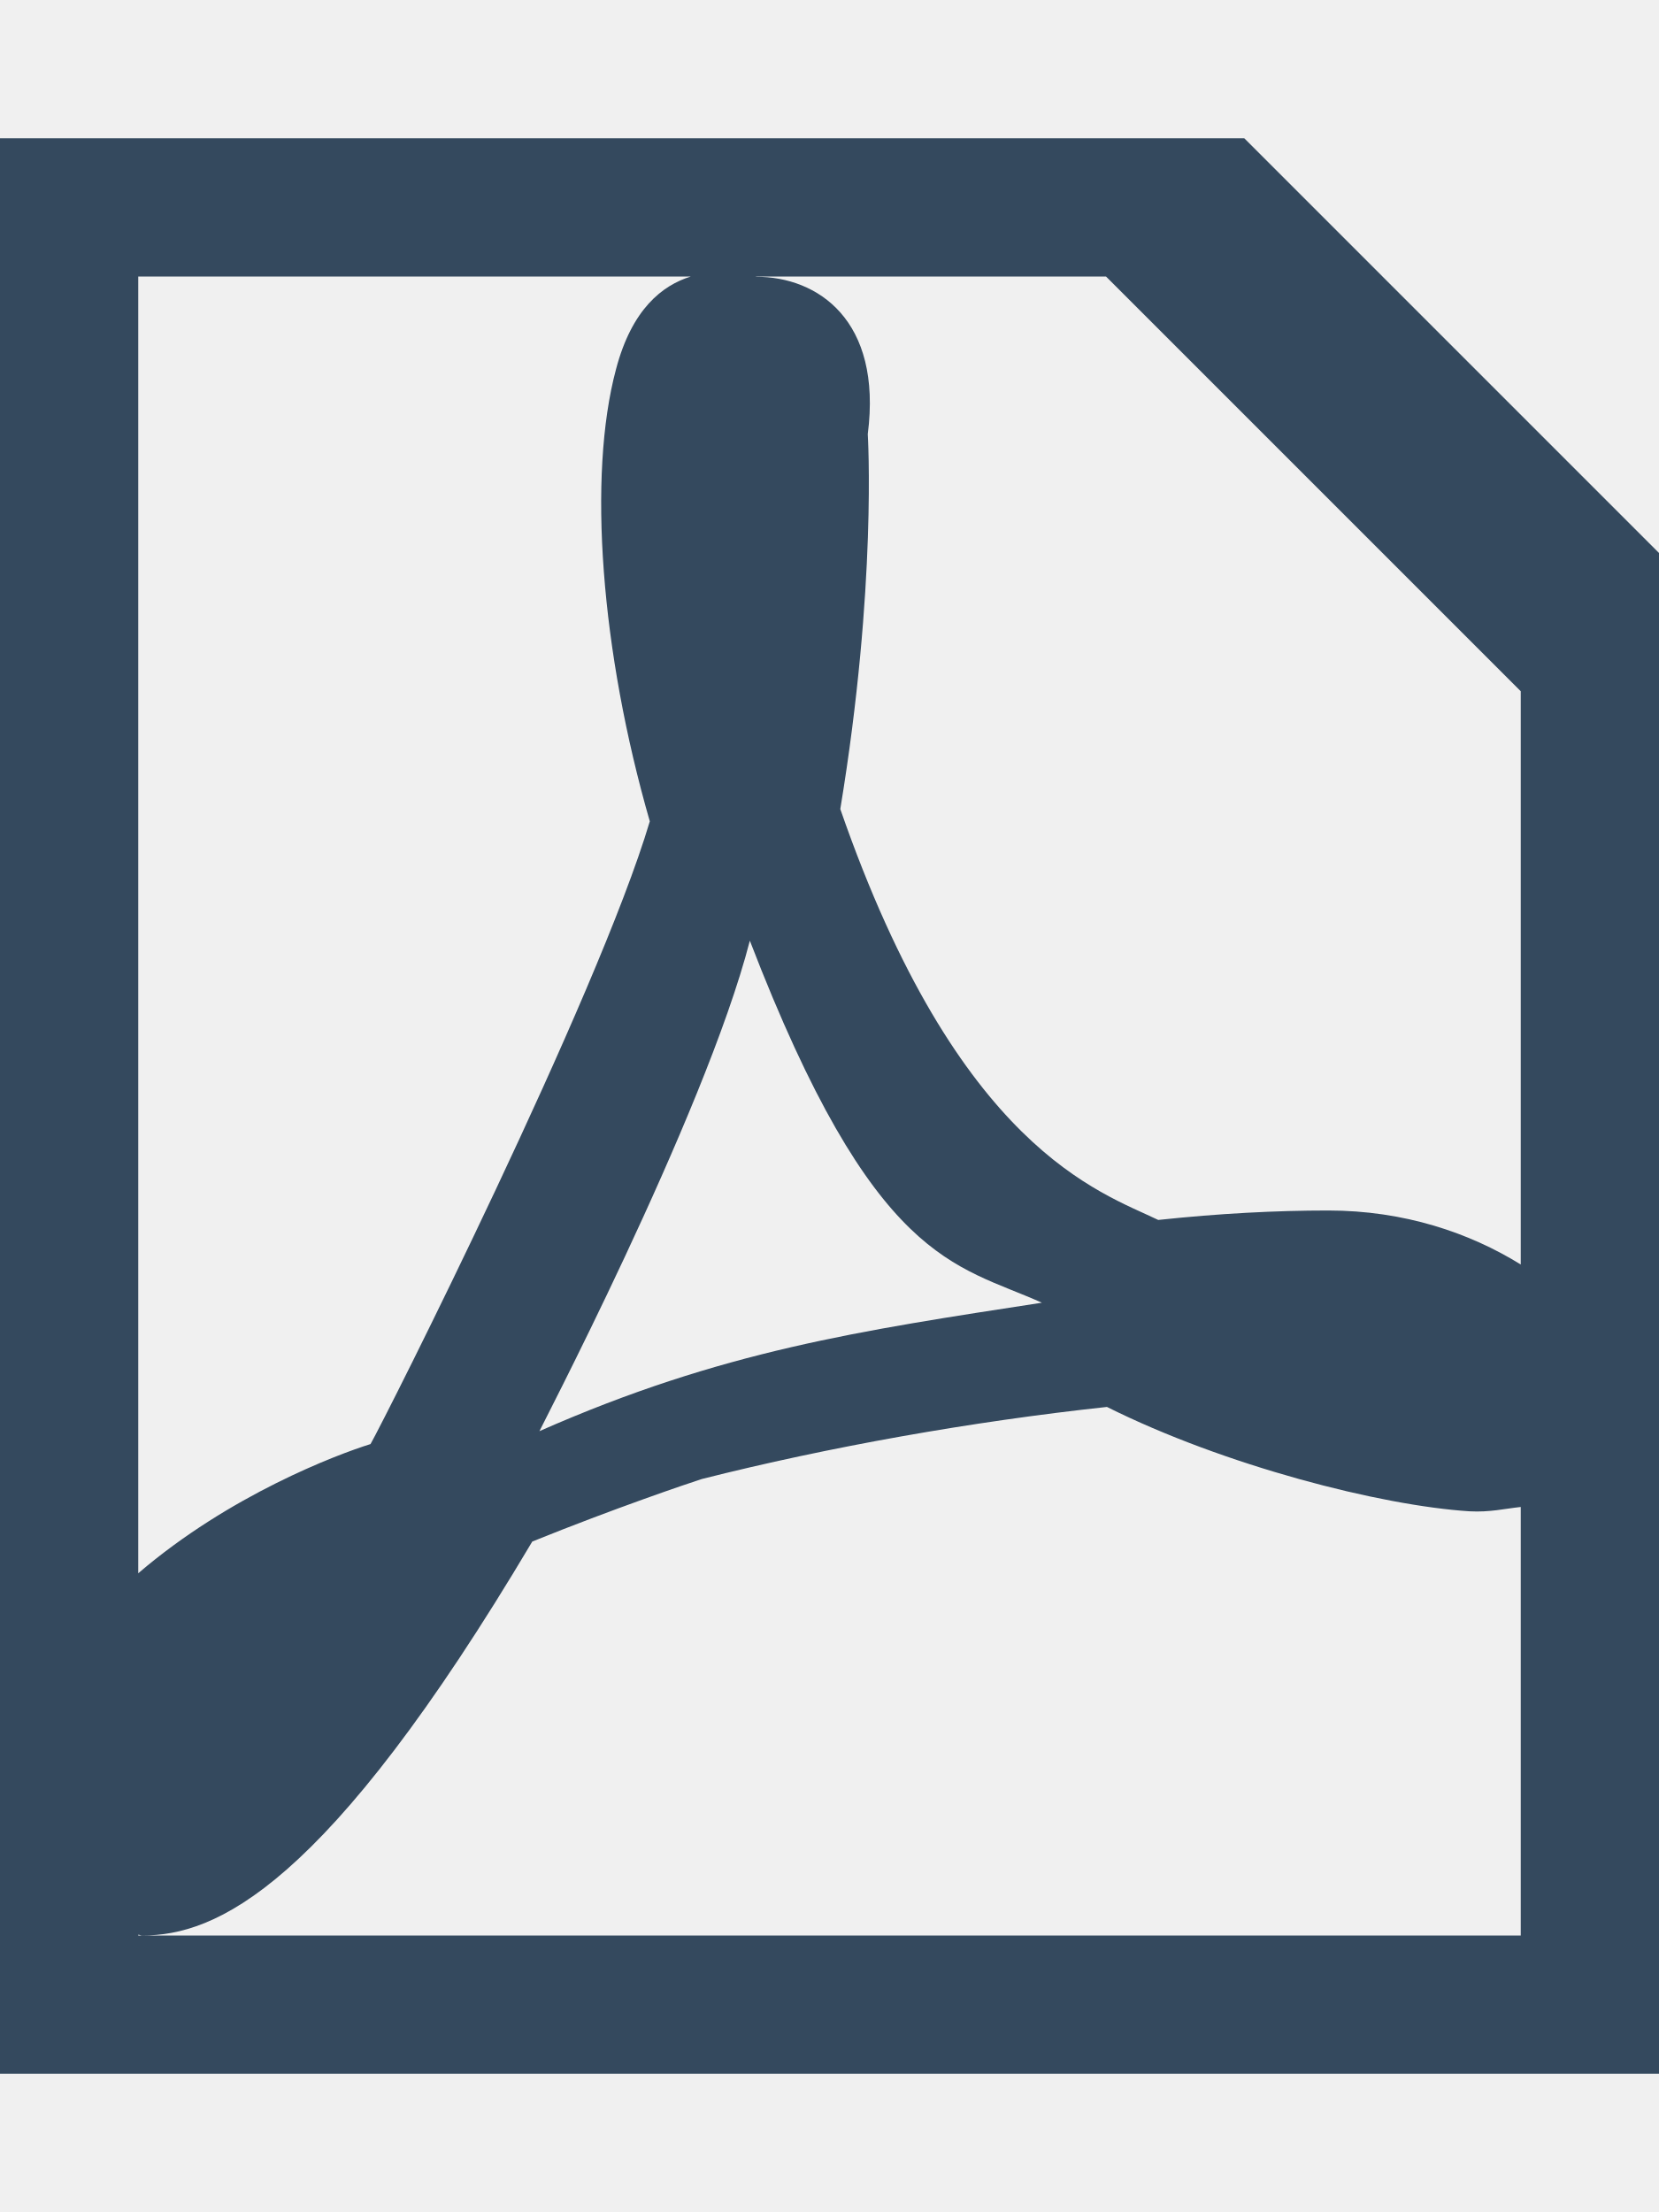
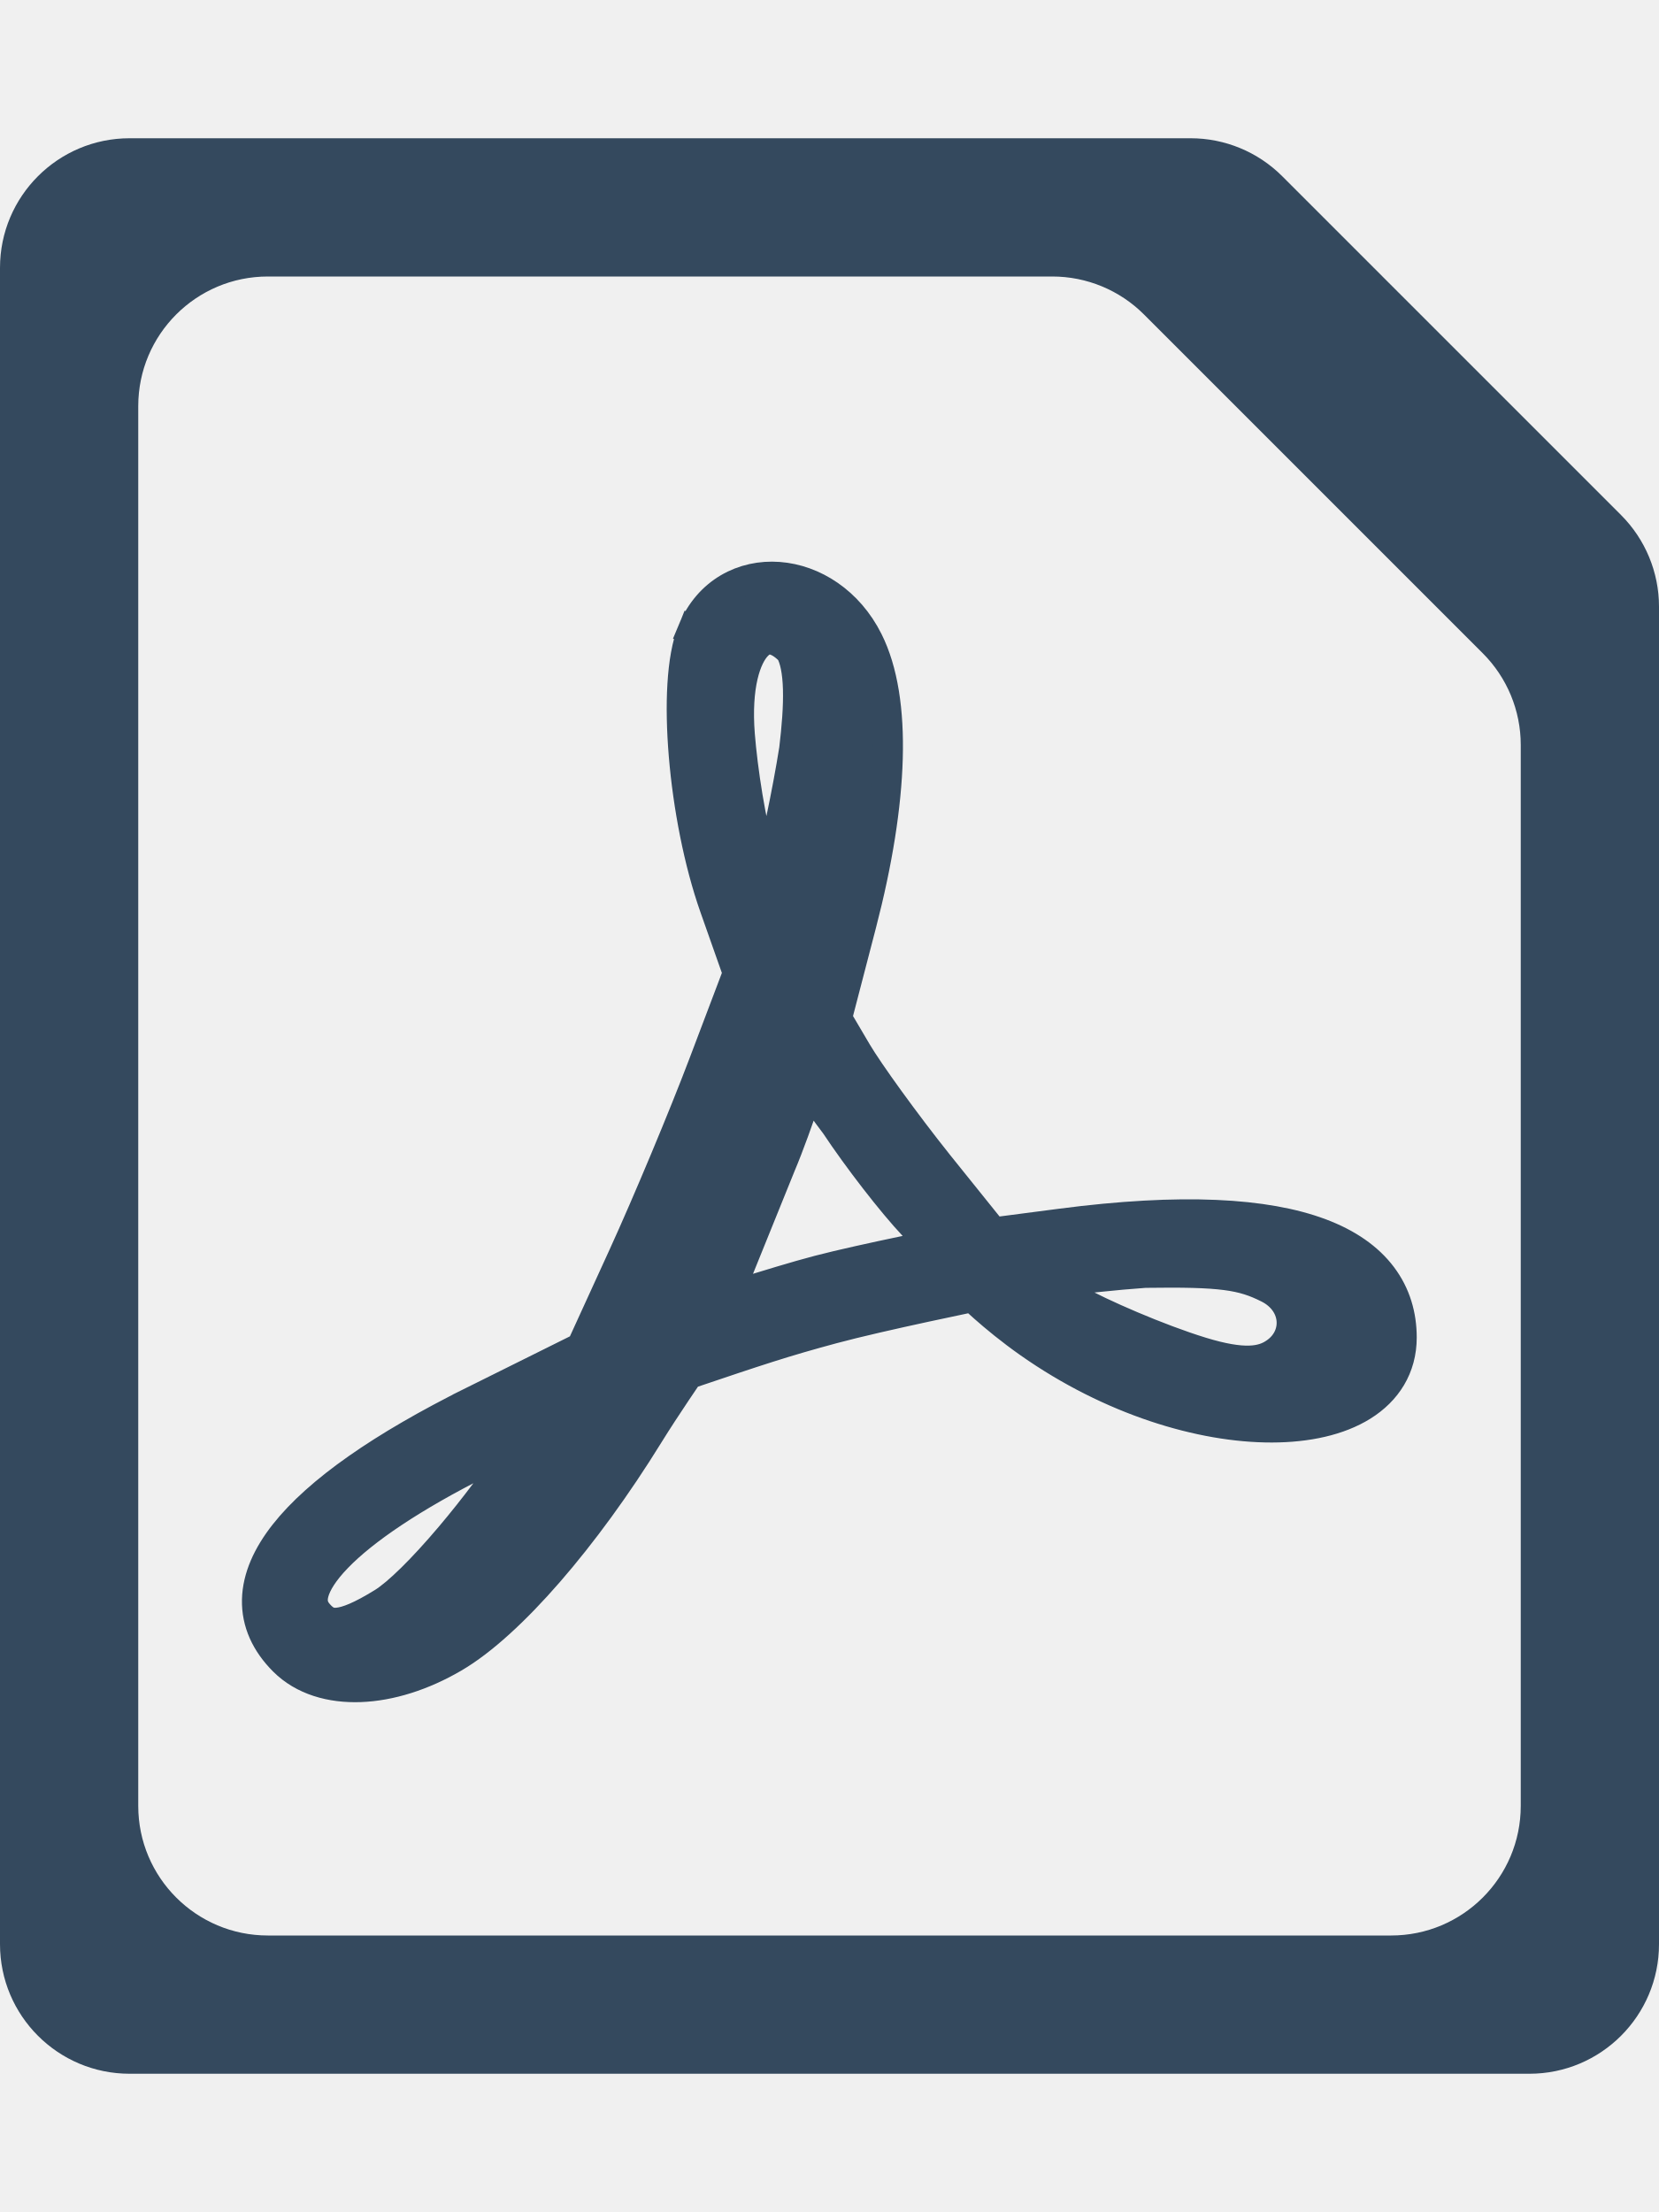
- <svg xmlns="http://www.w3.org/2000/svg" height="1024" width="768" viewBox="0 0 768 1024">
-   <path fill="#34495e" d="M576 64H0v896h768V256L576 64zM64 128h255.812c-13.188 4.094-27.281 15.031-34.625 42.875-13.25 49.406-7.031 130.75 15.625 209.344C276.688 461.438 178.188 656.875 171.531 668.5c-15.625 4.875-65.344 23.625-107.531 59.812V128zM347.125 435.469c57.625 149.781 95 149.531 135.188 167.594C398.344 616 334.219 625.25 249.781 662.5 246.094 668.938 326.281 516.594 347.125 435.469zM704 896H65.844 64v-0.375c0.781 0.062 1.094 0.375 1.844 0.375 33.812 0 84.75-21 180.562-182.375 38.188-15.438 72.062-26.875 78.469-28.938 58.812-14.875 125-26.625 187.562-33.375C566.875 678.5 639.125 697 680.25 699.625c9.625 0.5 16.062-1.188 23.75-2V896zM704 585.375c-23.688-14.688-54-25-89.125-25-24.25 0-50.625 1.375-78.688 4.375-26.938-13-92.562-32.719-147.188-190.219 17.094-103.625 12.719-173.562 12.719-173.562 6.781-52.938-23.344-72.844-51.625-72.844 0 0-0.279-0.125-0.344-0.125H512l192 192V585.375z" />
+ <svg xmlns="http://www.w3.org/2000/svg" width="768" height="1024" viewBox="0 0 768 1024" fill="none">
+   <g clip-path="url(#clip0)">
+     <path d="M593.574 81.574C582.321 70.321 567.06 64 551.147 64H60C26.863 64 0 90.863 0 124V900C0 933.137 26.863 960 60 960H708C741.137 960 768 933.137 768 900V280.853C768 264.94 761.679 249.679 750.426 238.426L593.574 81.574ZM704 836C704 869.137 677.137 896 644 896H124C90.863 896 64 869.137 64 836V188C64 154.863 90.863 128 124 128H487.147C503.06 128 518.321 134.321 529.574 145.574L686.426 302.426C697.679 313.679 704 328.94 704 344.853V836Z" fill="#34495E" />
+     <path d="M317.972 637.031C318.216 636.672 318.442 636.342 318.646 636.043C351.295 625.023 362.802 621.165 385.508 615.045C396.678 612.034 413.736 608.188 428.115 605.073C435.28 603.521 441.739 602.16 446.407 601.186C447.912 600.872 449.23 600.599 450.325 600.372C451.667 601.642 453.469 603.308 455.668 605.251C460.725 609.721 467.92 615.694 476.47 621.699C514.326 648.288 556.052 660.845 588.802 660.78C605.132 660.747 619.832 657.57 630.695 650.798C641.857 643.841 648.847 633.089 648.847 619.173C648.847 608.975 646.076 599.242 639.718 590.789C633.4 582.388 623.899 575.727 611.212 570.976C586.063 561.557 547.194 559.183 490.99 566.518L459.729 570.597L433.958 538.541C433.955 538.537 433.952 538.534 433.95 538.53C418.952 519.687 402.129 496.434 396.543 486.952L387.383 471.401L398.726 427.787C406.181 399.12 410.293 373.195 410.917 351.122C411.538 329.169 408.729 310.426 401.783 296.563C392.796 278.63 376.68 268.346 360.507 267.123C344.141 265.885 328.071 274.052 320.698 291.851L327.165 294.53L320.698 291.851C317.992 298.383 316.551 307.193 315.96 316.878C315.362 326.698 315.611 337.961 316.594 349.707C318.557 373.155 323.494 399.08 330.872 419.995L341.629 450.489L325.69 492.562C316.481 516.869 299.762 556.863 288.582 581.325L269.171 623.794L218.922 648.765L222.038 655.034L218.922 648.765C177.004 669.597 147.31 690.277 131.759 710.028C123.932 719.969 119.246 730.236 119.009 740.577C118.768 751.141 123.192 760.67 131.373 768.851C140.343 777.821 153.224 781.472 166.895 780.951C180.602 780.429 195.683 775.731 210.133 767.263C223.283 759.557 238.49 745.516 253.902 727.793C269.407 709.963 285.461 688.009 300.244 664.059C304.101 657.81 309.019 650.34 313.001 644.394C314.986 641.429 316.727 638.859 317.972 637.031ZM485.468 593.752C498.764 592.072 516.763 590.1 530.052 589.187C565.582 588.668 575.075 590.192 587.115 596.253C600.38 602.93 601.363 618.19 590.917 625.867L590.494 626.17C584.464 630.484 575.671 631.925 556.203 625.966C536.316 619.879 508.978 607.934 498.034 601.683C494.919 599.901 490.188 596.867 485.468 593.752ZM430.577 576.676C427.005 577.403 422.808 578.266 418.306 579.209C405.215 581.95 389.377 585.4 378.837 588.153C368.876 590.755 354.231 595.229 342.185 599.016C340.228 599.631 338.335 600.23 336.537 600.801L361.253 539.71C365.352 530.031 369.845 517.303 373.281 507.106C373.708 505.839 374.12 504.609 374.513 503.425C377.687 508.223 381.788 514.109 386.817 520.714C397.102 536.235 413.187 557.019 422.976 567.358L430.577 576.676ZM367.696 346.806C364.494 366.985 358.915 393.445 355.359 405.52L355.148 406.235L352.533 397.941C347.527 382.057 343.667 355.709 342.446 340.187C340.653 317.403 345.297 304.154 350.414 298.846C352.737 296.436 354.962 295.794 357.034 296.023C359.252 296.268 362.373 297.645 365.96 301.41C367.972 304.903 369.206 310.728 369.442 318.899C369.681 327.187 368.881 336.834 367.696 346.806ZM241.083 667.709C231.031 682.927 219.449 698.296 208.467 711.284C195.594 726.509 184.15 737.736 177.212 742.024C167.061 748.298 160.604 750.873 156.205 751.24C154.206 751.407 152.743 751.103 151.501 750.518C150.199 749.904 148.741 748.792 147.073 746.782C144.846 744.099 144.186 741.177 145.232 737.312C146.389 733.038 149.702 727.567 155.994 721.05C168.529 708.066 190.906 692.938 222.501 677.052L219.357 670.798L222.501 677.052L241.083 667.709Z" fill="#34495E" stroke="#34495E" stroke-width="14" />
+   </g>
+   <defs>
+     <clipPath id="clip0">
+       <rect width="768" height="1024" fill="white" />
+     </clipPath>
+   </defs>
</svg>
